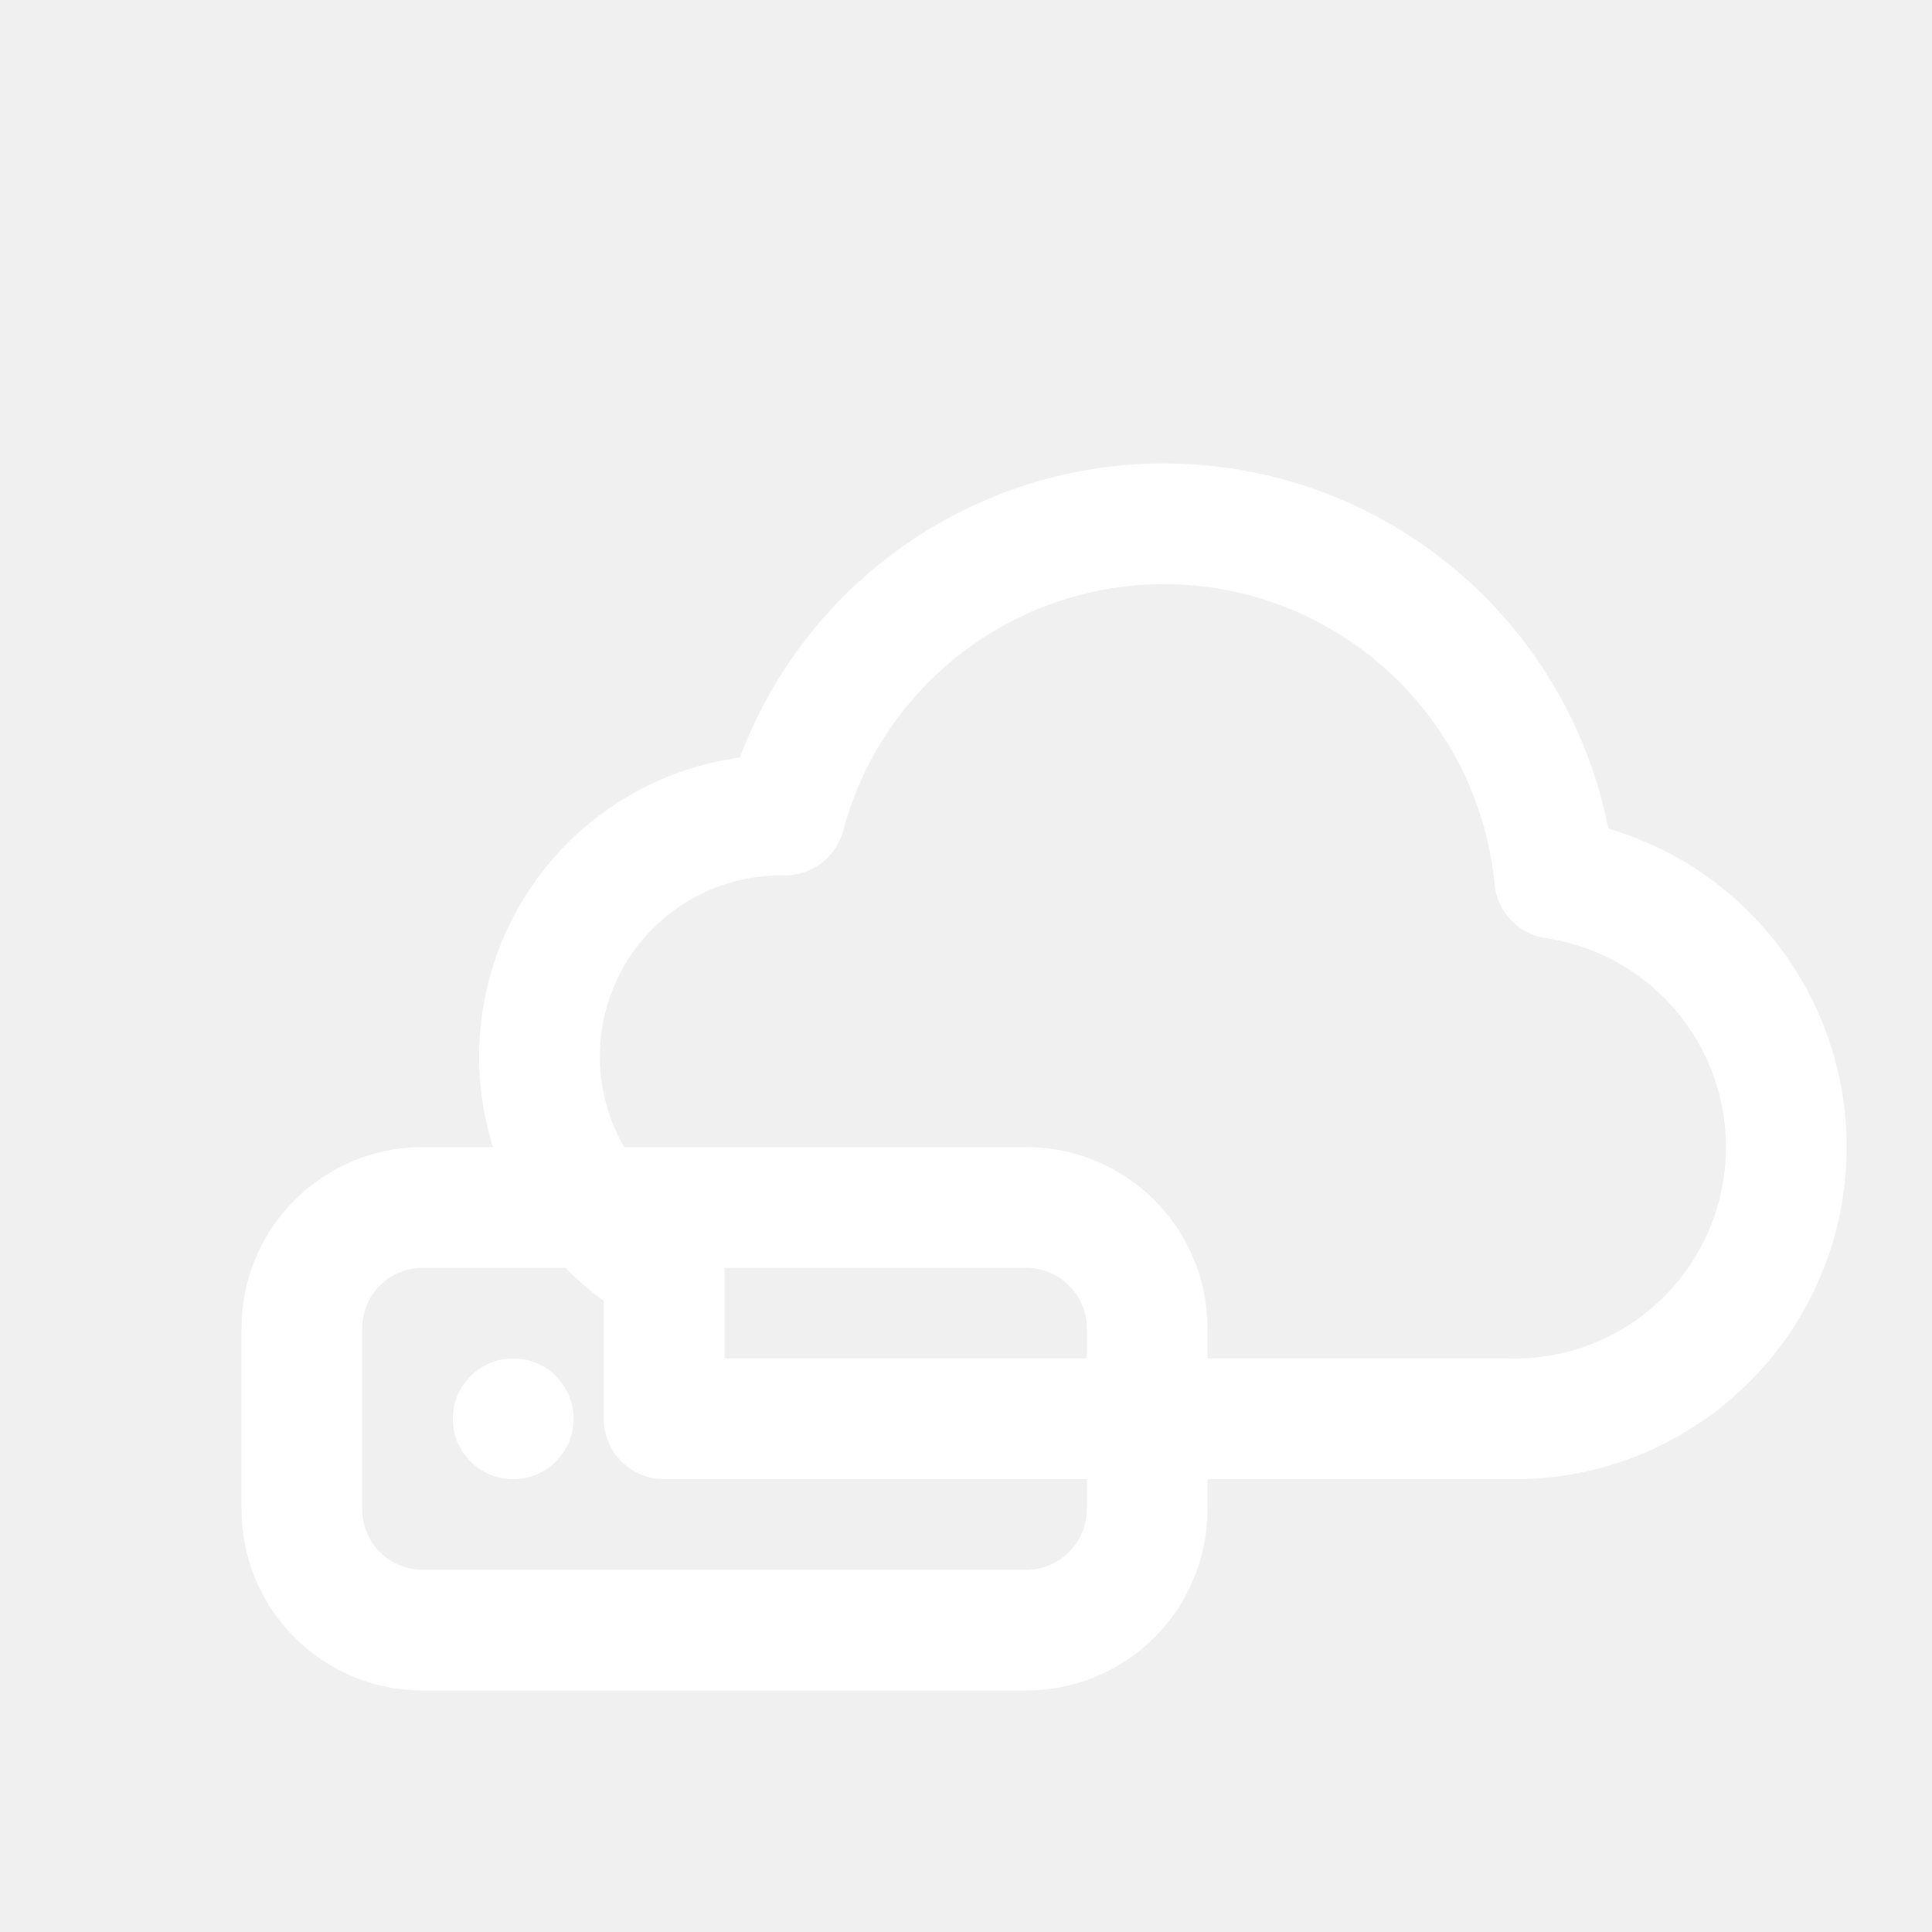
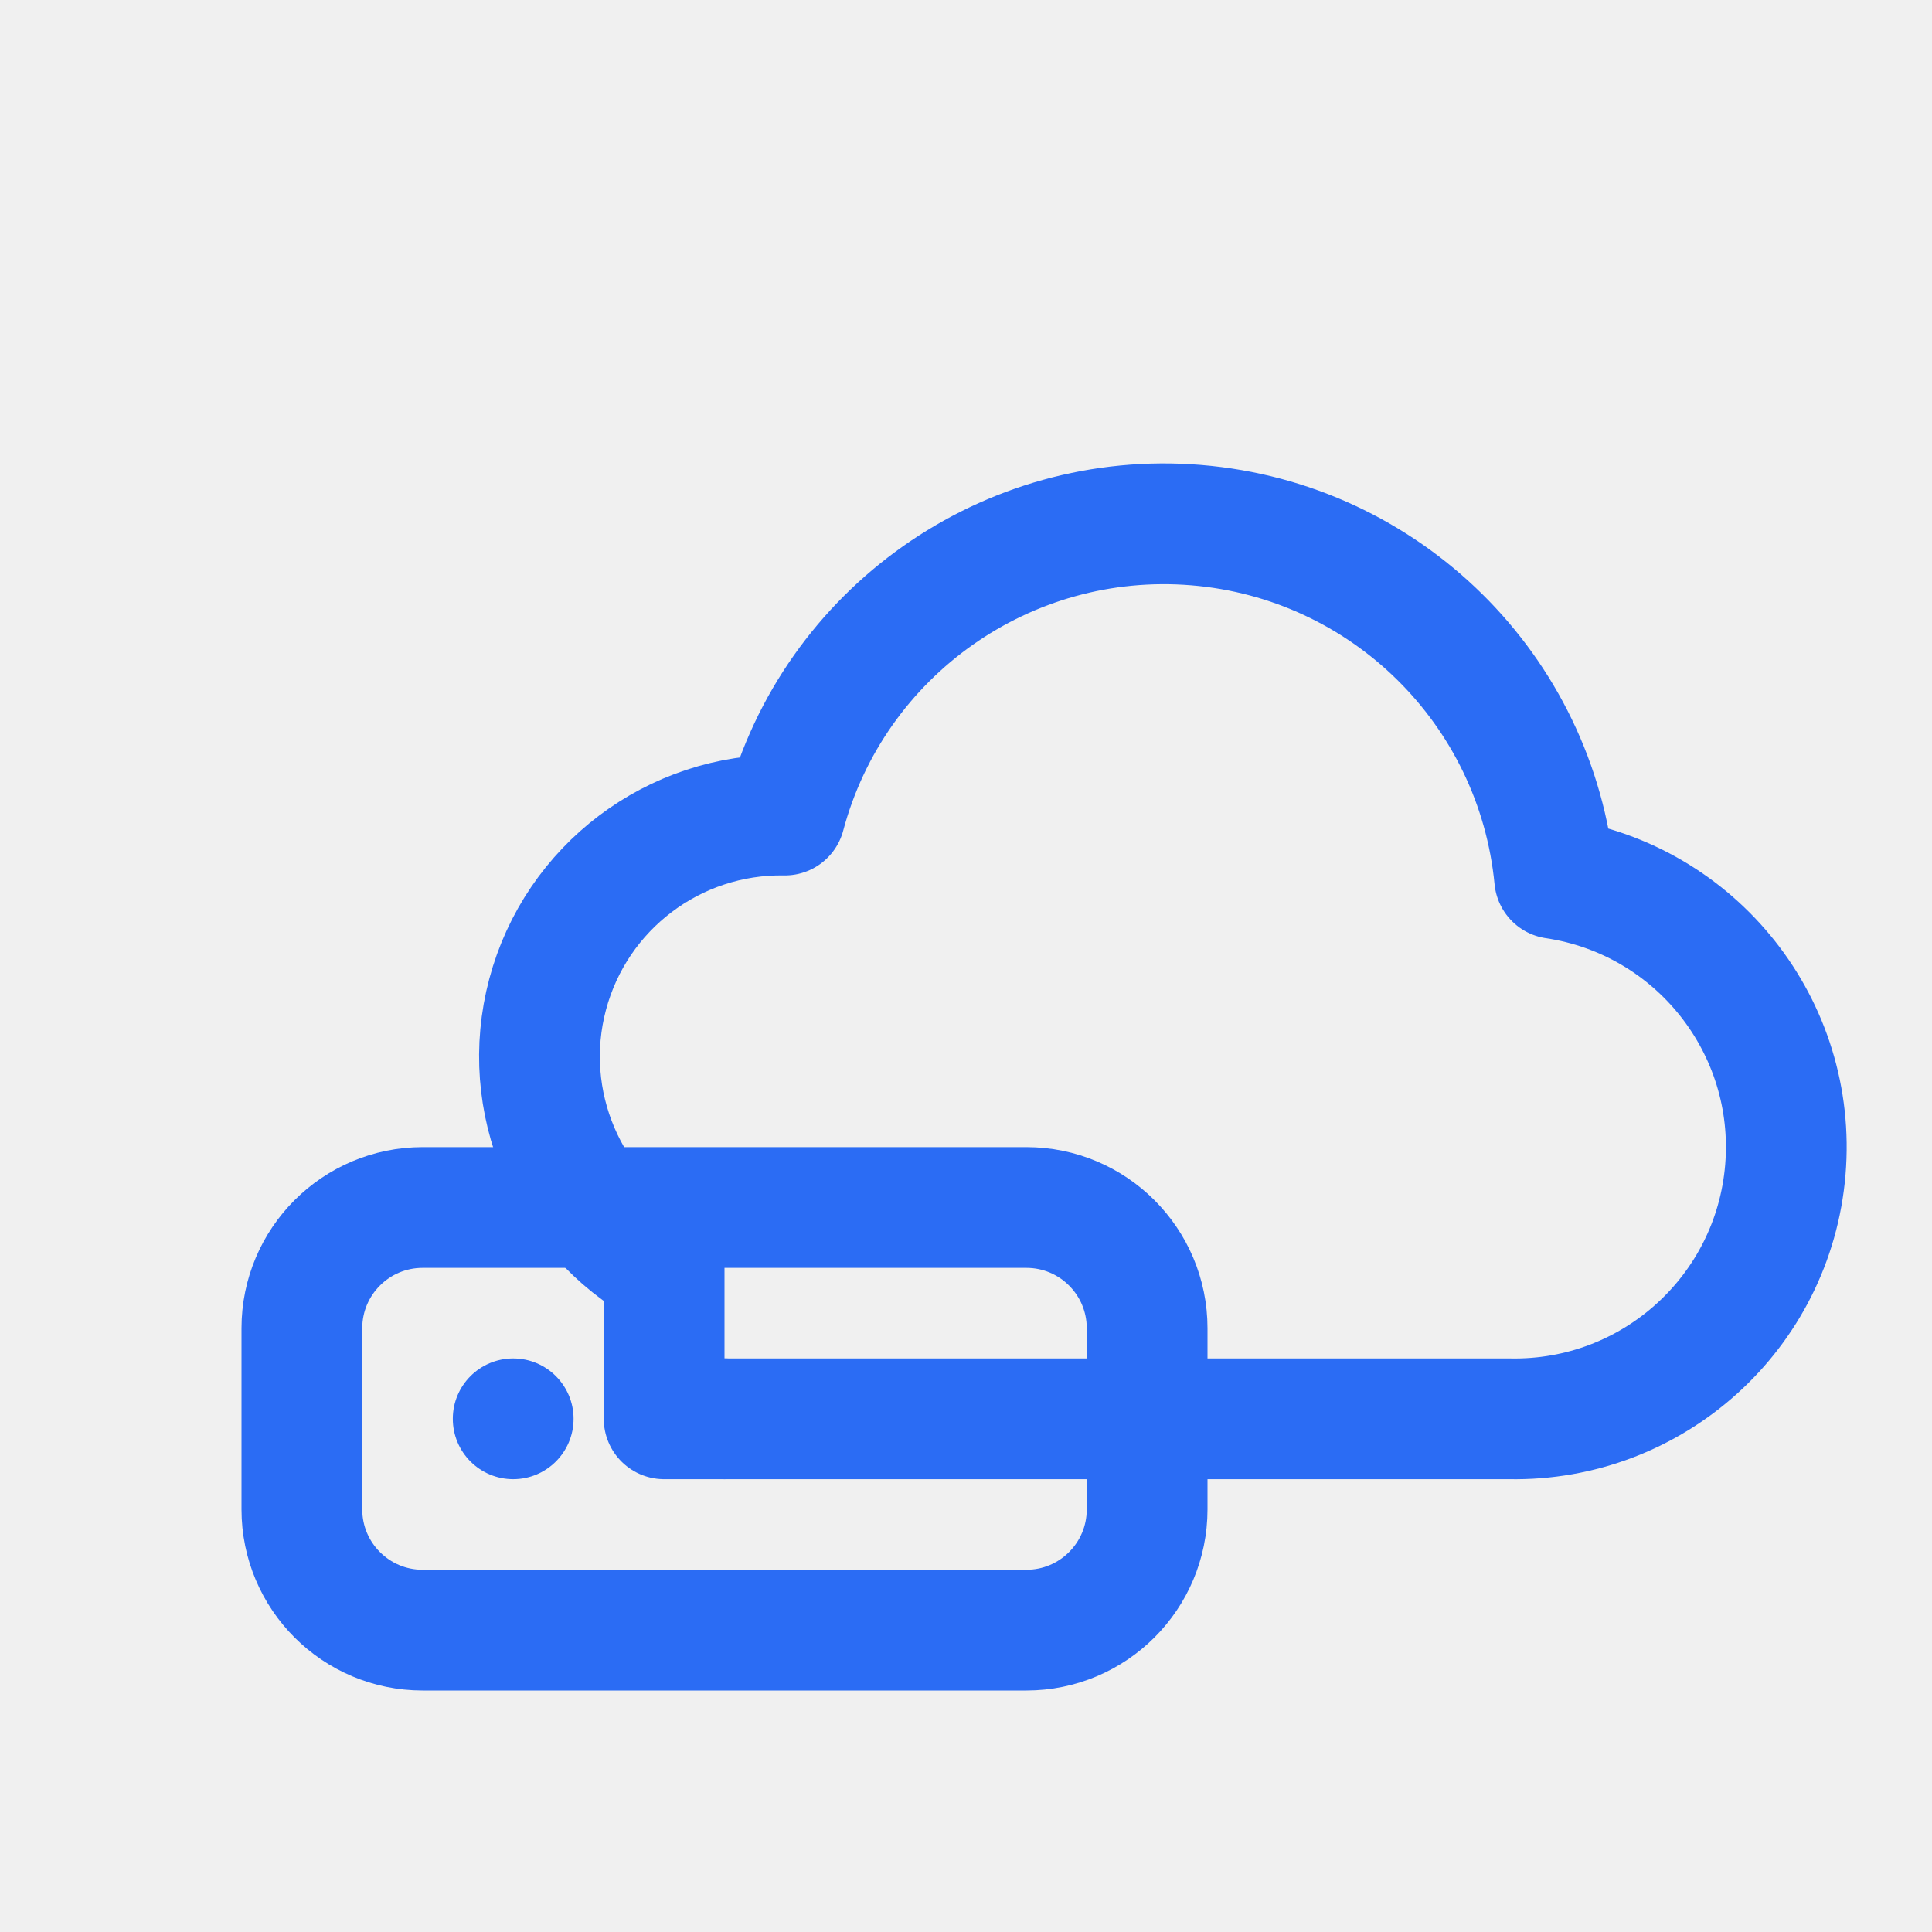
<svg xmlns="http://www.w3.org/2000/svg" viewBox="0 0 64 64" role="img" aria-label="Hosting and infrastructure icon">
-   <path d="M22 47h28a9 9 0 0 0 1.5-17.9A13 13 0 0 0 26 27a8 8 0 0 0-4 15z" fill="none" stroke="#ffffff" stroke-width="4" stroke-linejoin="round" />
-   <rect x="10" y="40" width="28" height="14" rx="4" fill="none" stroke="#ffffff" stroke-width="4" />
-   <circle cx="17" cy="47" r="2" fill="#ffffff" />
-   <circle cx="24" cy="47" r="2" fill="#ffffff" />
+   <path d="M22 47h28a9 9 0 0 0 1.5-17.9A13 13 0 0 0 26 27a8 8 0 0 0-4 15z" fill="none" stroke="#2b6cf4" stroke-width="4" stroke-linejoin="round" />
+   <rect x="10" y="40" width="28" height="14" rx="4" fill="none" stroke="#2b6cf4" stroke-width="4" />
+   <circle cx="17" cy="47" r="2" fill="#2b6cf4" />
+   <circle cx="24" cy="47" r="2" fill="#2b6cf4" />
</svg>
